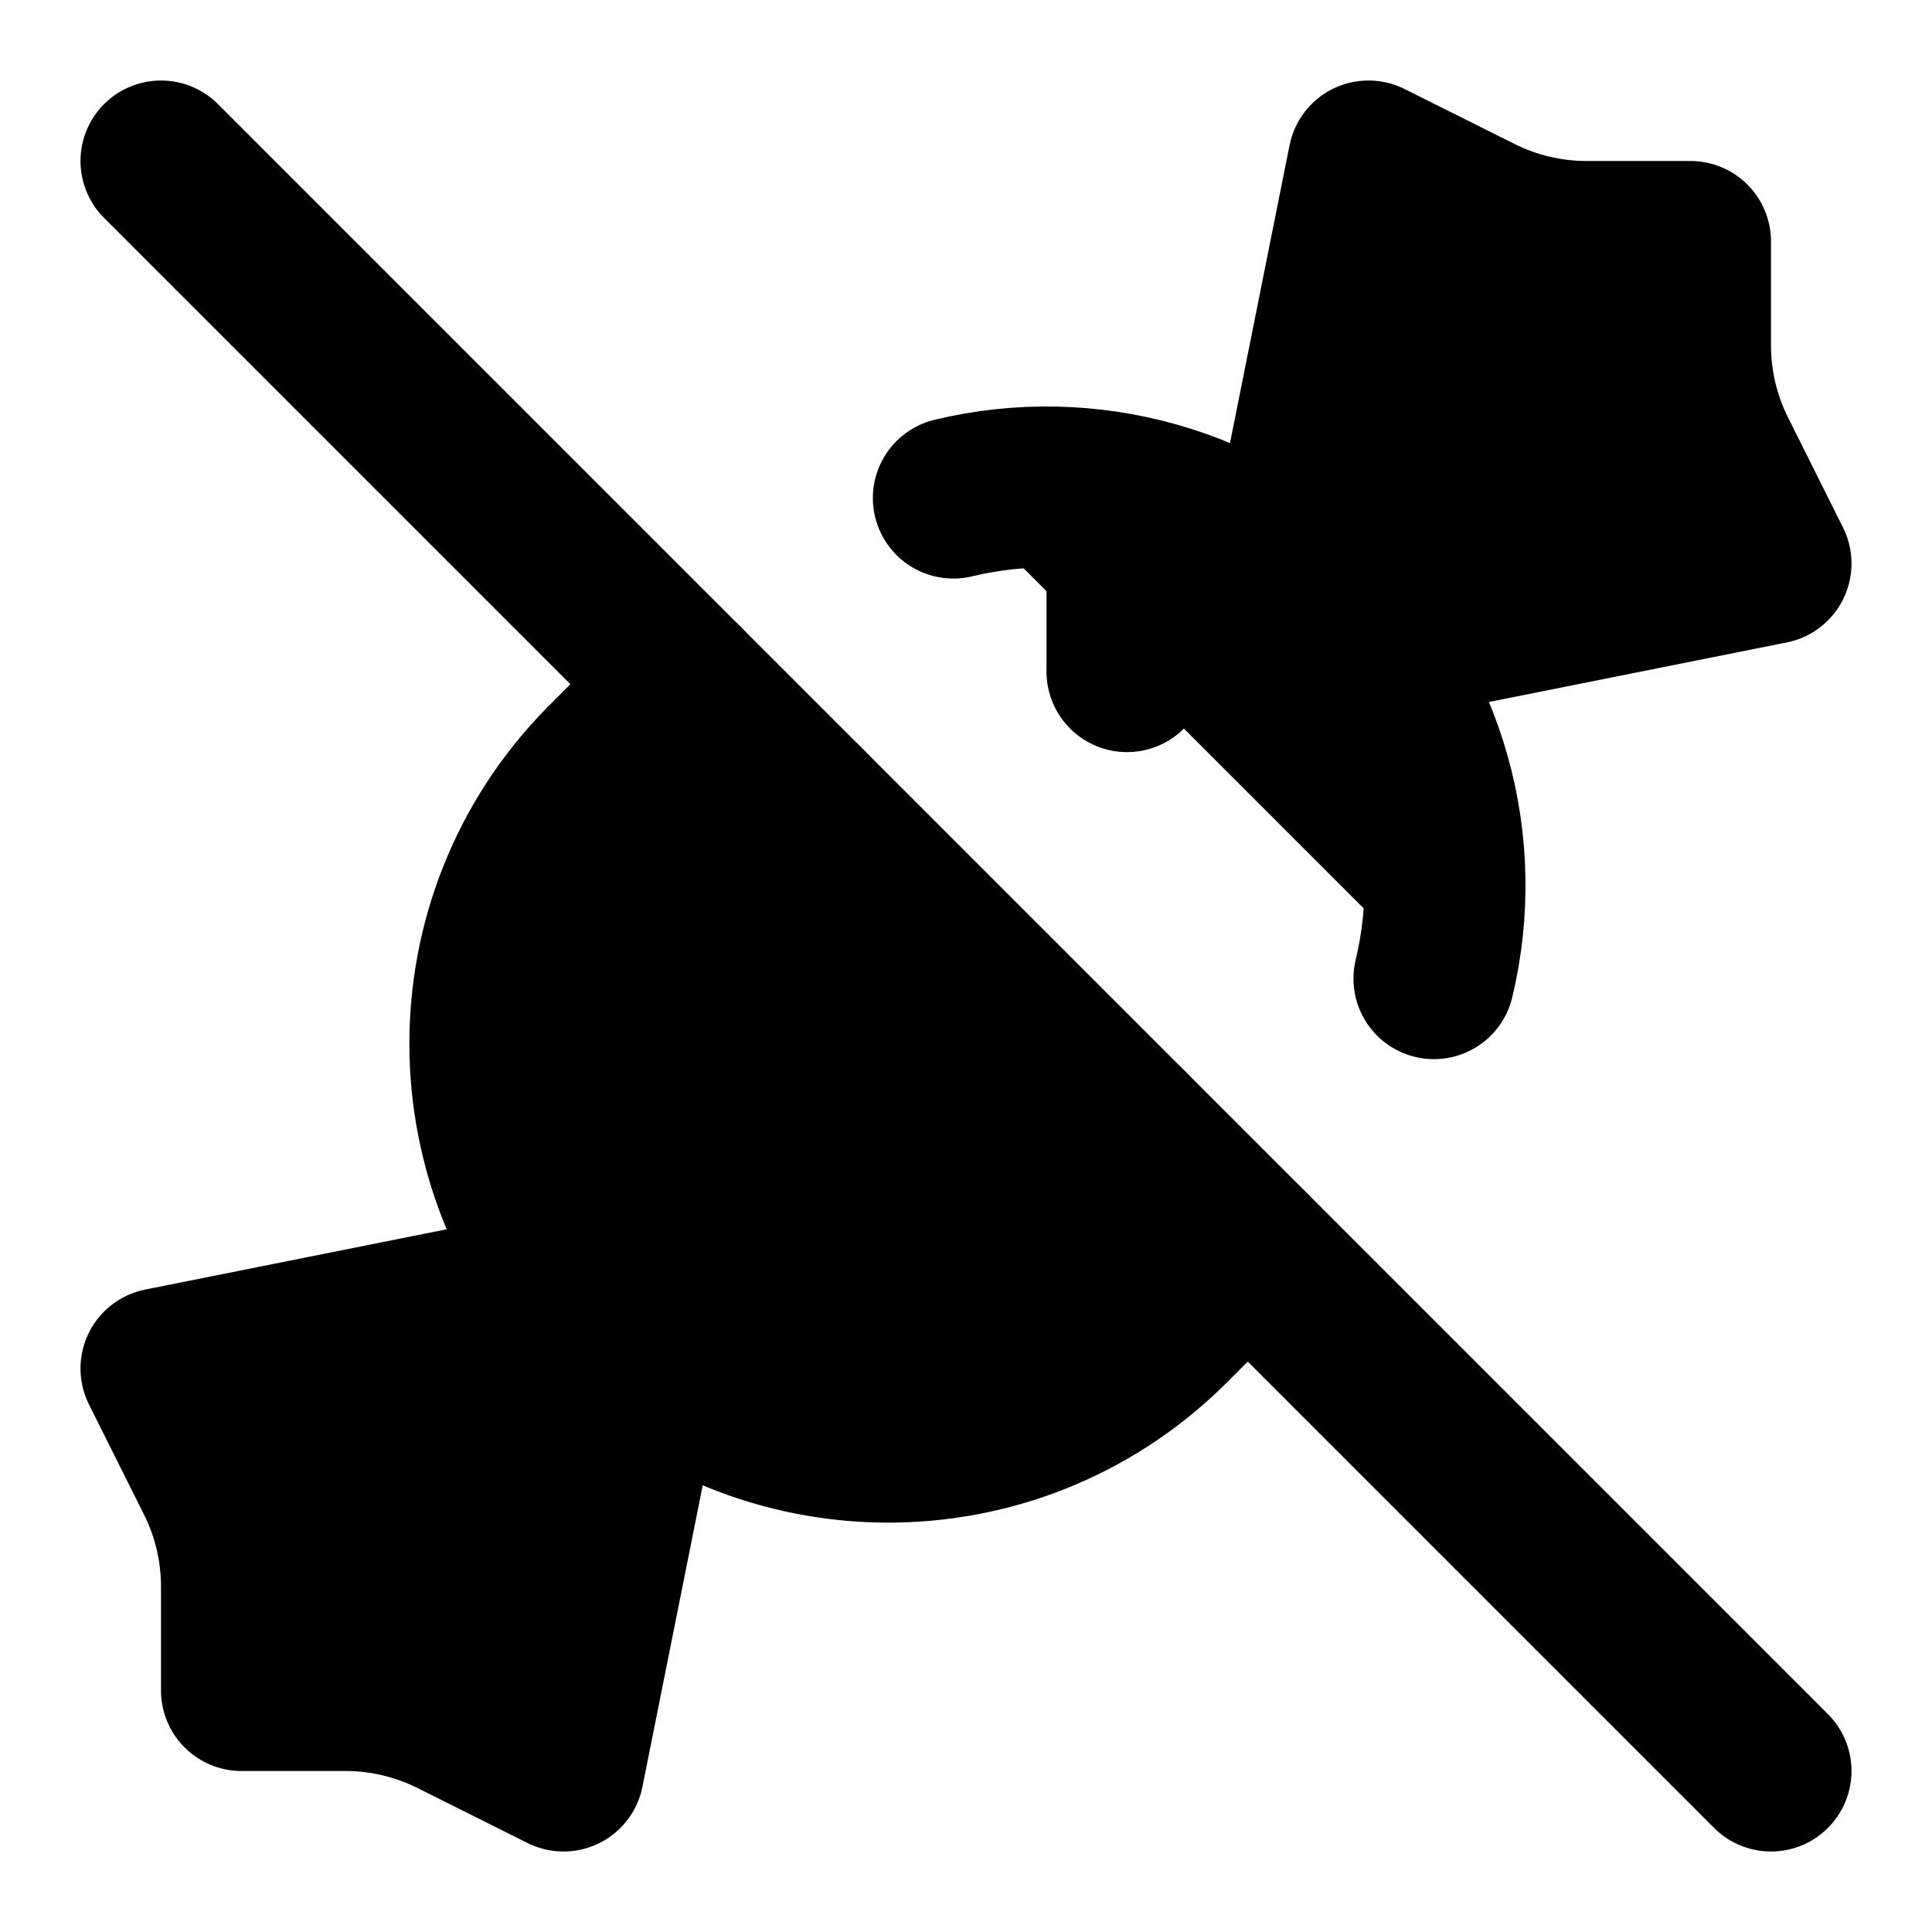
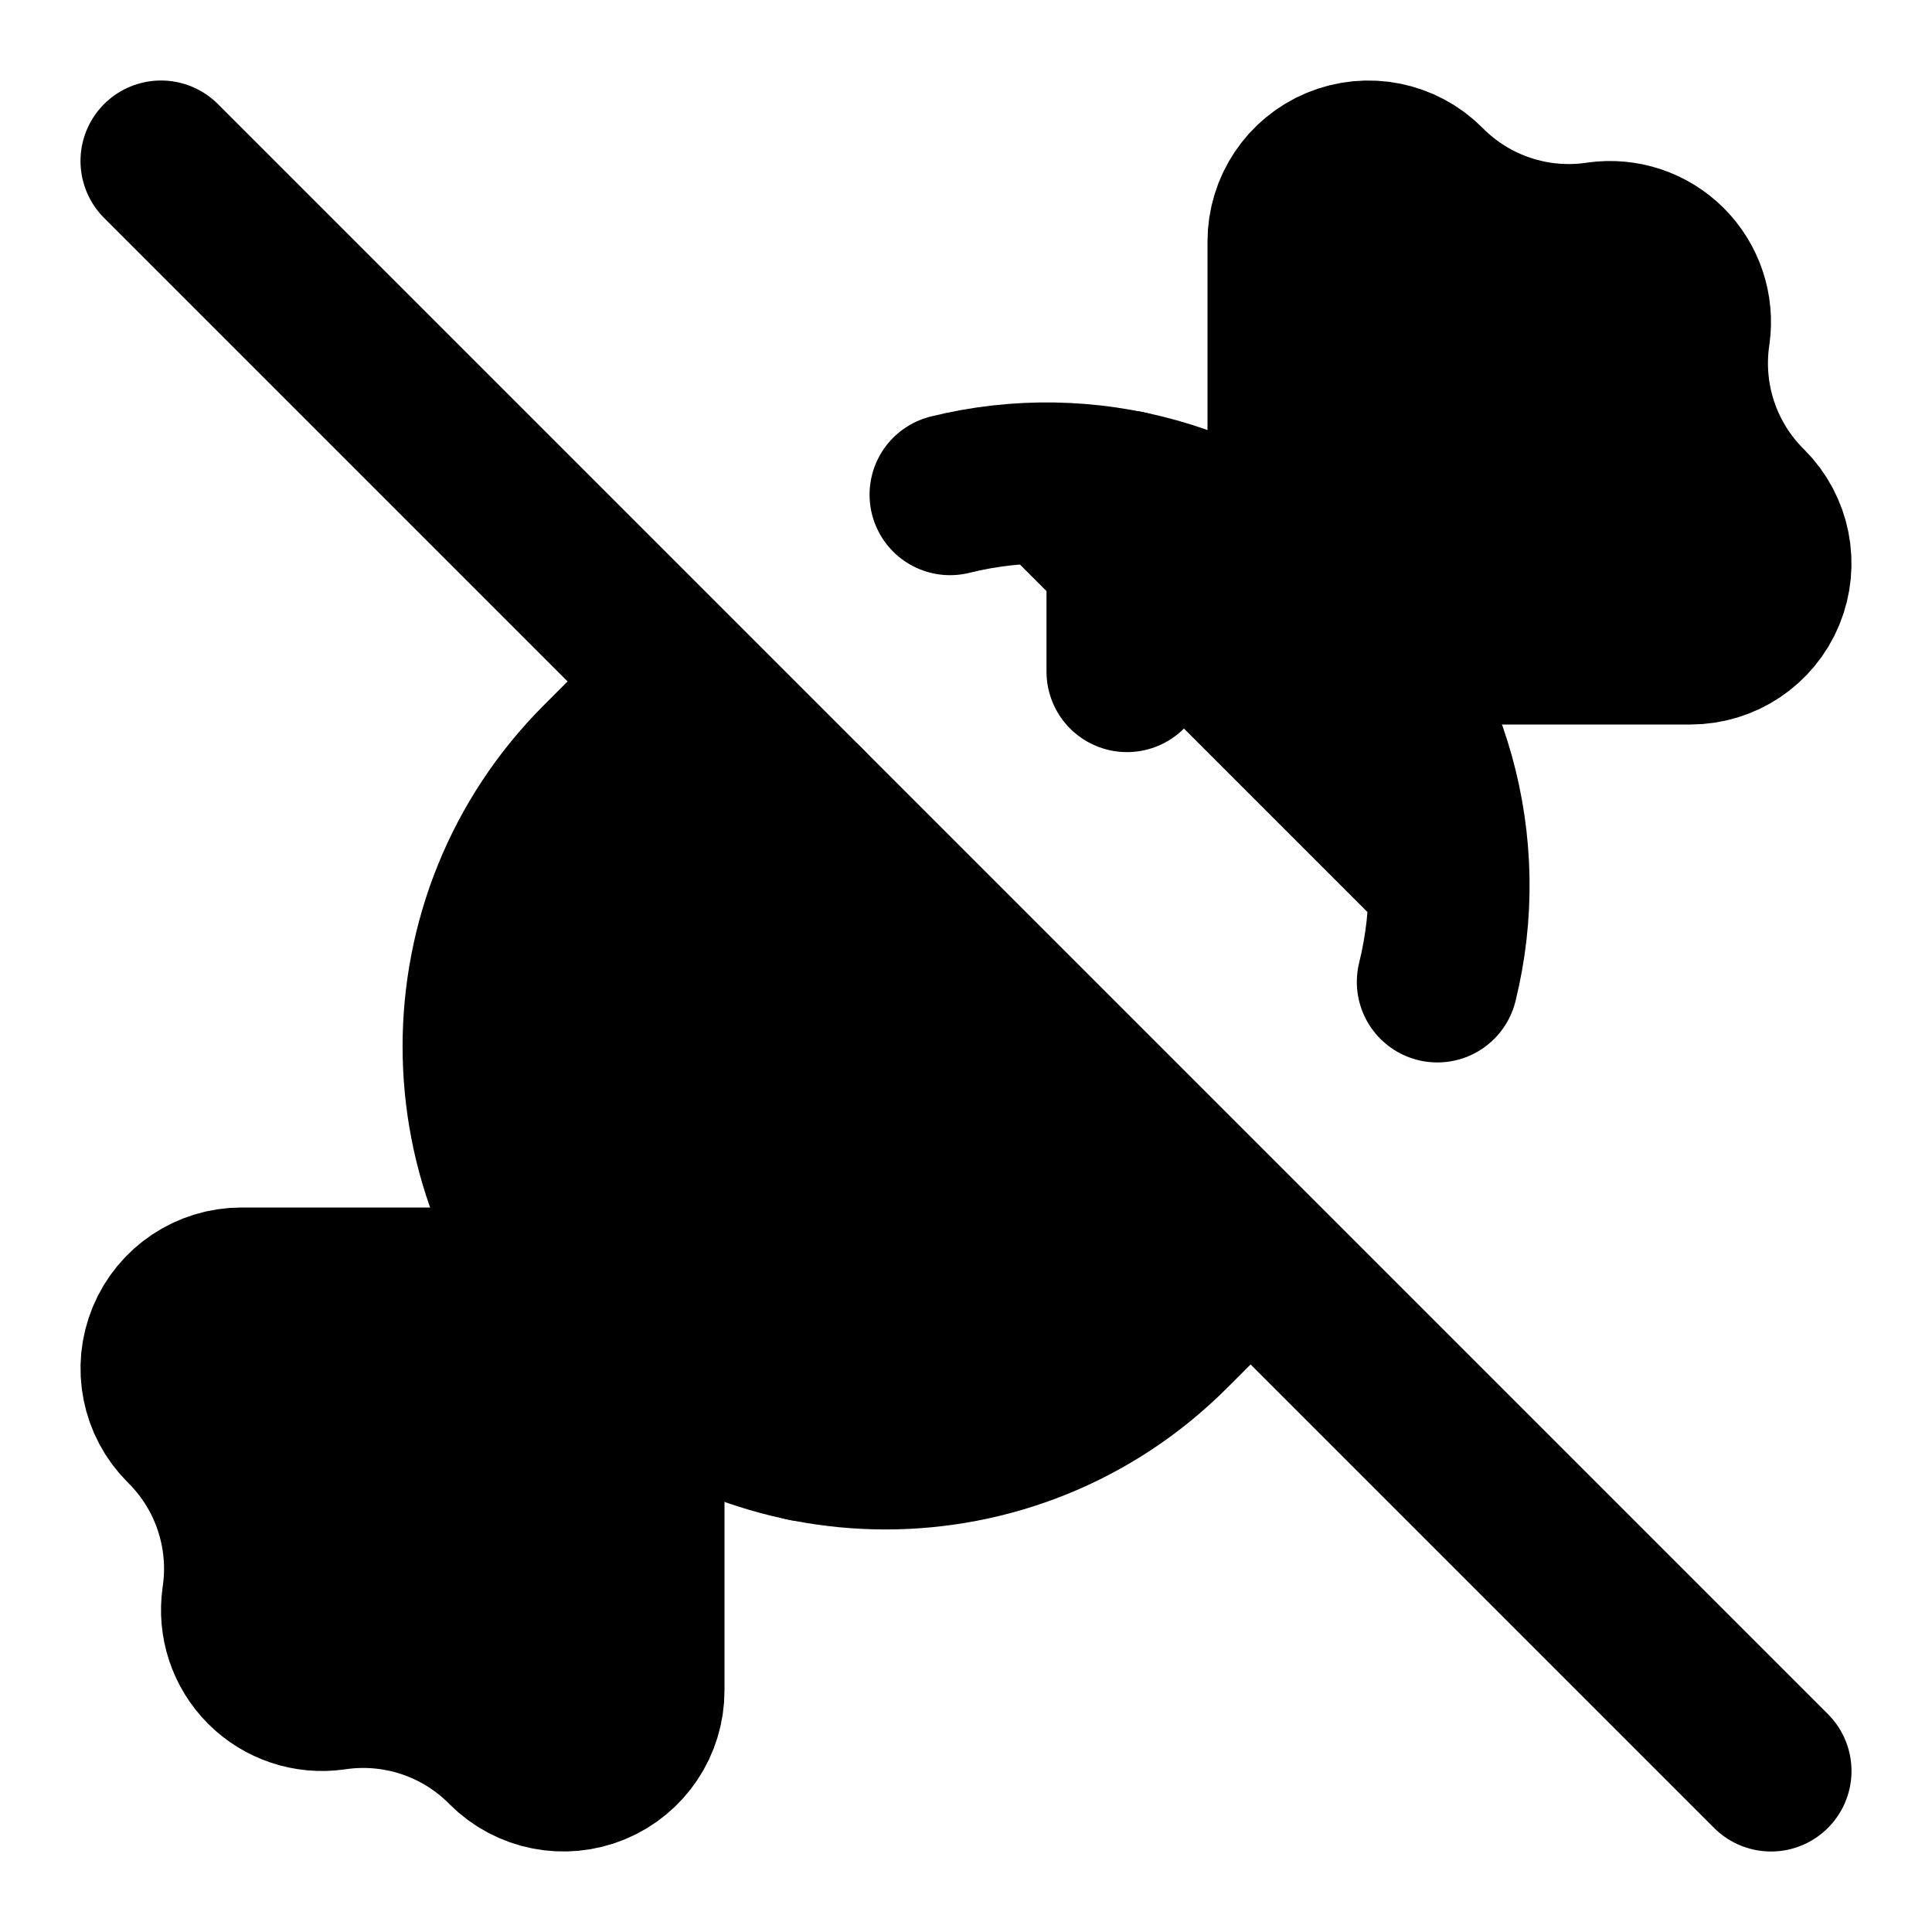
<svg xmlns="http://www.w3.org/2000/svg" width="24" height="24" viewBox="0 0 24 24" fill="currentColor" stroke="currentColor" stroke-width="2" stroke-linecap="round" stroke-linejoin="round">
-   <path vector-effect="non-scaling-stroke" d="m8.5 8.5-1 1a4.95 4.95 0 0 0 7 7l1-1" />
-   <path vector-effect="non-scaling-stroke" d="M11.843 6.187A4.947 4.947 0 0 1 16.5 7.5a4.947 4.947 0 0 1 1.313 4.657" />
-   <path vector-effect="non-scaling-stroke" d="M14 16.5V14" />
-   <path vector-effect="non-scaling-stroke" d="M14 6.5v1.843" />
-   <path vector-effect="non-scaling-stroke" d="M10 10v7.5" />
-   <path vector-effect="non-scaling-stroke" d="m16 7 1-5 1.367.683A3 3 0 0 0 19.708 3H21v1.292a3 3 0 0 0 .317 1.341L22 7l-5 1" />
-   <path vector-effect="non-scaling-stroke" d="m8 17-1 5-1.367-.683A3 3 0 0 0 4.292 21H3v-1.292a3 3 0 0 0-.317-1.341L2 17l5-1" />
-   <line vector-effect="non-scaling-stroke" x1="2" x2="22" y1="2" y2="22" />
+   <path vector-effect="non-scaling-stroke" d="M10 10v7.9" />
+   <path vector-effect="non-scaling-stroke" d="M11.802 6.145a5 5 0 0 1 6.053 6.053" />
+   <path vector-effect="non-scaling-stroke" d="M14 6.1v2.243" />
+   <path vector-effect="non-scaling-stroke" d="m15.5 15.571-.964.964a5 5 0 0 1-7.071 0 5 5 0 0 1 0-7.07l.964-.965" />
+   <path vector-effect="non-scaling-stroke" d="M16 7V3a1 1 0 0 1 1.707-.707 2.5 2.5 0 0 0 2.152.717 1 1 0 0 1 1.131 1.131 2.5 2.5 0 0 0 .717 2.152A1 1 0 0 1 21 8h-4" />
+   <path vector-effect="non-scaling-stroke" d="m2 2 20 20" />
+   <path vector-effect="non-scaling-stroke" d="M8 17v4a1 1 0 0 1-1.707.707 2.5 2.5 0 0 0-2.152-.717 1 1 0 0 1-1.131-1.131 2.5 2.5 0 0 0-.717-2.152A1 1 0 0 1 3 16h4" />
</svg>
